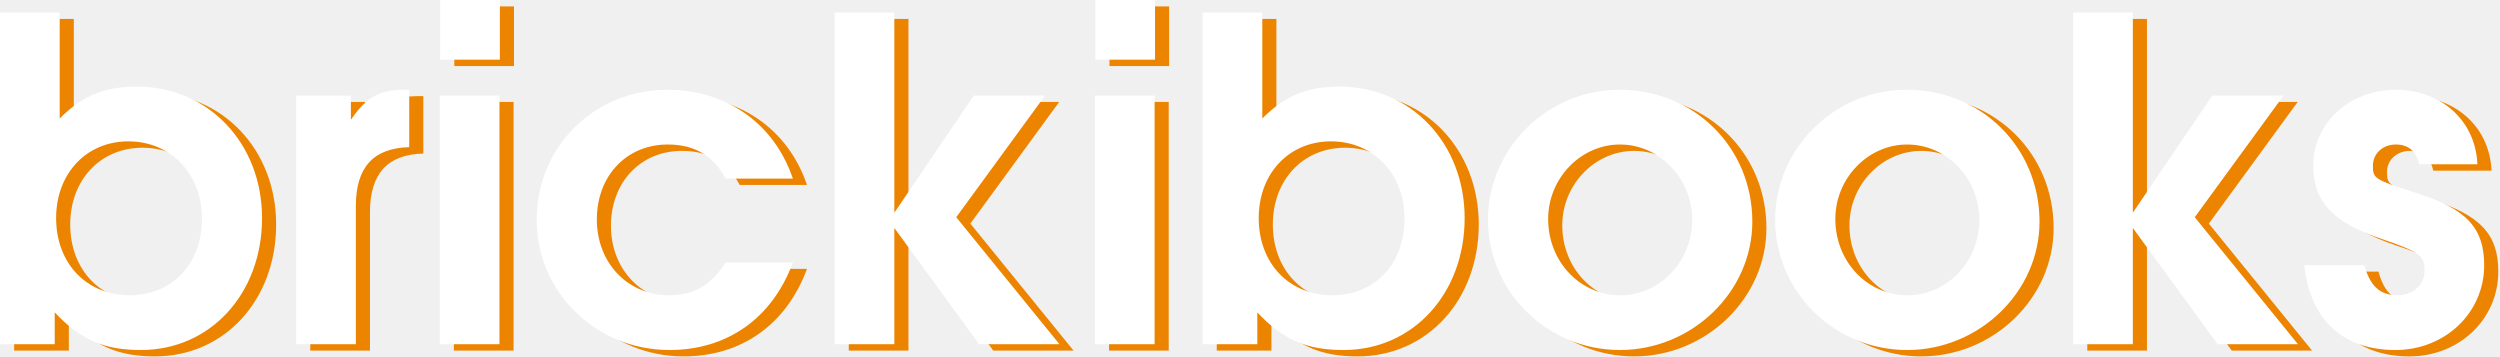
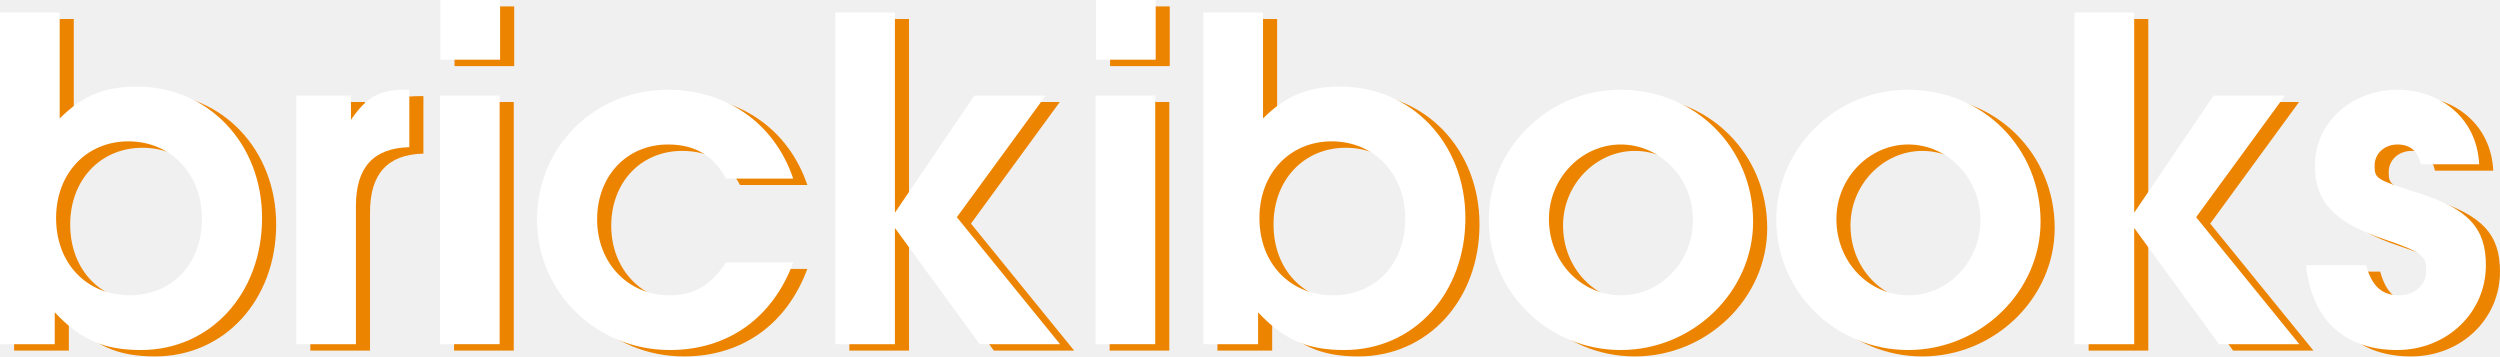
<svg xmlns="http://www.w3.org/2000/svg" width="557.126" height="79.429" id="svg2" version="1.1">
  <defs id="defs4" />
  <g id="layer1" transform="translate(-19.4,-434.2336)">
-     <text xml:space="preserve" style="font-size:40px;font-style:normal;font-weight:normal;line-height:125%;letter-spacing:0px;word-spacing:0px;fill:#000000;fill-opacity:1;stroke:none;font-family:Sans" x="17.143" y="512.362" id="text2989">
-       <tspan id="tspan2991" x="17.143" y="512.362" style="font-size:100px;font-style:normal;font-variant:normal;font-weight:bold;font-stretch:normal;fill:#ed8400;fill-opacity:1;font-family:TeX Gyre Adventor;-inkscape-font-specification:TeX Gyre Adventor Bold">brickibooks</tspan>
-     </text>
-     <text xml:space="preserve" style="font-size:40px;font-style:normal;font-weight:normal;line-height:125%;letter-spacing:0px;word-spacing:0px;fill:#000000;fill-opacity:1;stroke:none;font-family:Sans" x="14" y="510.934" id="text2985">
-       <tspan id="tspan2987" x="14" y="510.934" style="font-size:100px;font-style:normal;font-variant:normal;font-weight:bold;font-stretch:normal;fill:#ffffff;fill-opacity:1;font-family:TeX Gyre Adventor;-inkscape-font-specification:TeX Gyre Adventor Bold">brickibooks</tspan>
-     </text>
+     <g style="font-size:40px;font-style:normal;font-weight:normal;line-height:125%;letter-spacing:0px;word-spacing:0px;fill:#000000;fill-opacity:1;stroke:none;font-family:Sans" id="text2989">
+       <path d="m 80.943,484.262 c 0,-16.7 -12,-29.3 -27.9,-29.3 -7.2,0 -12.1,2 -17.2,7.1 l 0,-23.6 -13.3,0 0,73.9 12.2,0 0,-7.1 c 5.7,6.1 11,8.4 19.2,8.4 15.6,0 27,-12.7 27,-29.4 m -13.4,0.1 c 0,10.1 -6.6,17.1 -16.1,17.1 -9.6,0 -16.4,-7.1 -16.4,-17.2 0,-10 6.8,-17.1 16.1,-17.1 9.5,0 16.4,7.3 16.4,17.2" style="font-size:100px;font-variant:normal;font-weight:bold;font-stretch:normal;fill:#ed8400;font-family:TeX Gyre Adventor;-inkscape-font-specification:TeX Gyre Adventor Bold" id="path3010" />
+       <path d="m 113.758,468.462 0,-12.8 -1,0 c -5.7,0 -8.5,1.6 -12,6.7 l 0,-5.4 -12.2,0 0,55.4 13.3,0 0,-30.8 c 0,-8.6 3.9,-12.9 11.9,-13.1" style="font-size:100px;font-variant:normal;font-weight:bold;font-stretch:normal;fill:#ed8400;font-family:TeX Gyre Adventor;-inkscape-font-specification:TeX Gyre Adventor Bold" id="path3012" />
+       <path d="m 133.89,512.362 0,-55.4 -13.3,0 0,55.4 13.3,0 m 0.1,-63.4 0,-13.3 -13.3,0 0,13.3 13.3,0" style="font-size:100px;font-variant:normal;font-weight:bold;font-stretch:normal;fill:#ed8400;font-family:TeX Gyre Adventor;-inkscape-font-specification:TeX Gyre Adventor Bold" id="path3014" />
+       <path d="m 199.313,494.162 -15,0 c -3.3,5.1 -7.1,7.3 -12.6,7.3 -9.2,0 -16.1,-7.2 -16.1,-16.9 0,-9.7 6.6,-16.7 15.8,-16.7 6,0 10.2,2.5 12.9,7.6 l 15,0 c -4.3,-12.7 -15.3,-19.8 -27.9,-19.8 -16.4,0 -29.2,12.7 -29.2,29 0,16.1 13.2,29 29.6,29 12.9,0 22.9,-7.1 27.5,-19.5" style="font-size:100px;font-variant:normal;font-weight:bold;font-stretch:normal;fill:#ed8400;font-family:TeX Gyre Adventor;-inkscape-font-specification:TeX Gyre Adventor Bold" id="path3016" />
+       <path d="m 258.776,512.362 -23,-28.3 19.8,-27.1 -15.9,0 -17.7,26.1 0,-44.6 -13.3,0 0,73.9 13.3,0 0,-25.9 18.9,25.9 17.9,0" style="font-size:100px;font-variant:normal;font-weight:bold;font-stretch:normal;fill:#ed8400;font-family:TeX Gyre Adventor;-inkscape-font-specification:TeX Gyre Adventor Bold" id="path3018" />
+       <path d="m 279.983,512.362 0,-55.4 -13.3,0 0,55.4 13.3,0 m 0.1,-63.4 0,-13.3 -13.3,0 0,13.3 13.3,0" style="font-size:100px;font-variant:normal;font-weight:bold;font-stretch:normal;fill:#ed8400;font-family:TeX Gyre Adventor;-inkscape-font-specification:TeX Gyre Adventor Bold" id="path3020" />
+       <path d="m 349.107,484.262 c 0,-16.7 -12,-29.3 -27.9,-29.3 -7.2,0 -12.1,2 -17.2,7.1 l 0,-23.6 -13.3,0 0,73.9 12.2,0 0,-7.1 c 5.7,6.1 11,8.4 19.2,8.4 15.6,0 27,-12.7 27,-29.4 m -13.4,0.1 c 0,10.1 -6.6,17.1 -16.1,17.1 -9.6,0 -16.4,-7.1 -16.4,-17.2 0,-10 6.8,-17.1 16.1,-17.1 9.5,0 16.4,7.3 16.4,17.2" style="font-size:100px;font-variant:normal;font-weight:bold;font-stretch:normal;fill:#ed8400;font-family:TeX Gyre Adventor;-inkscape-font-specification:TeX Gyre Adventor Bold" id="path3022" />
+       <path d="m 413.223,485.062 c 0,-16.5 -12.9,-29.4 -29.6,-29.4 -16.1,0 -29.3,13.1 -29.3,29 0,16 13.2,29 29.4,29 16.1,0 29.5,-13 29.5,-28.6 m -13.4,-0.4 c 0,9.3 -7.2,16.8 -16,16.8 -9,0 -16.1,-7.5 -16.1,-17 0,-9.1 7.3,-16.6 16,-16.6 8.9,0 16.1,7.6 16.1,16.8" style="font-size:100px;font-variant:normal;font-weight:bold;font-stretch:normal;fill:#ed8400;font-family:TeX Gyre Adventor;-inkscape-font-specification:TeX Gyre Adventor Bold" id="path3024" />
+       <path d="m 477.285,485.062 c 0,-16.5 -12.9,-29.4 -29.6,-29.4 -16.1,0 -29.3,13.1 -29.3,29 0,16 13.2,29 29.4,29 16.1,0 29.5,-13 29.5,-28.6 m -13.4,-0.4 c 0,9.3 -7.2,16.8 -16,16.8 -9,0 -16.1,-7.5 -16.1,-17 0,-9.1 7.3,-16.6 16,-16.6 8.9,0 16.1,7.6 16.1,16.8" style="font-size:100px;font-variant:normal;font-weight:bold;font-stretch:normal;fill:#ed8400;font-family:TeX Gyre Adventor;-inkscape-font-specification:TeX Gyre Adventor Bold" id="path3026" />
+       <path d="m 534.948,512.362 -23,-28.3 19.8,-27.1 -15.9,0 -17.7,26.1 0,-44.6 -13.3,0 0,73.9 13.3,0 0,-25.9 18.9,25.9 17.9,0" style="font-size:100px;font-variant:normal;font-weight:bold;font-stretch:normal;fill:#ed8400;font-family:TeX Gyre Adventor;-inkscape-font-specification:TeX Gyre Adventor Bold" id="path3028" />
+       <path d="m 576.526,494.762 c 0,-8.2 -3.8,-12.6 -15.4,-16.2 -9.1,-2.9 -9.4,-3.1 -9.4,-6 0,-2.7 2.2,-4.7 5.1,-4.7 2.8,0 4.6,1.5 5.2,4.4 l 13,0 c -0.5,-10.4 -8.8,-16.6 -18.2,-16.6 -10.3,0 -18.4,7.4 -18.4,16.9 0,8.1 4.4,12.7 15.4,16.4 8.9,3 9.4,3.9 9.4,7.1 0,3.1 -2.6,5.4 -6,5.4 -3.9,0 -6.1,-2 -7.4,-6.7 l -13.4,0 c 1.4,12.9 9.3,18.9 20.3,18.9 11.1,0 19.8,-8.3 19.8,-18.9" style="font-size:100px;font-variant:normal;font-weight:bold;font-stretch:normal;fill:#ed8400;font-family:TeX Gyre Adventor;-inkscape-font-specification:TeX Gyre Adventor Bold" id="path3030" />
+     </g>
+     <g style="font-size:40px;font-style:normal;font-weight:normal;line-height:125%;letter-spacing:0px;word-spacing:0px;fill:#ffffff;fill-opacity:1;stroke:none;font-family:Sans" id="text2985">
+       <path d="m 77.8,482.834 c 0,-16.7 -12,-29.3 -27.9,-29.3 -7.2,0 -12.1,2 -17.2,7.1 l 0,-23.6 -13.3,0 0,73.9 12.2,0 0,-7.1 c 5.7,6.1 11,8.4 19.2,8.4 15.6,0 27,-12.7 27,-29.4 m -13.4,0.1 c 0,10.1 -6.6,17.1 -16.1,17.1 -9.6,0 -16.4,-7.1 -16.4,-17.2 0,-10 6.8,-17.1 16.1,-17.1 9.5,0 16.4,7.3 16.4,17.2" style="font-size:100px;font-variant:normal;font-weight:bold;font-stretch:normal;font-family:TeX Gyre Adventor;-inkscape-font-specification:TeX Gyre Adventor Bold;fill:#ffffff" id="path2987" />
+       <path d="m 110.616,467.034 0,-12.8 -1,0 c -5.7,0 -8.5,1.6 -12,6.7 l 0,-5.4 -12.2,0 0,55.4 13.3,0 0,-30.8 c 0,-8.6 3.9,-12.9 11.9,-13.1" style="font-size:100px;font-variant:normal;font-weight:bold;font-stretch:normal;font-family:TeX Gyre Adventor;-inkscape-font-specification:TeX Gyre Adventor Bold;fill:#ffffff" id="path2989" />
+       <path d="m 130.747,510.934 0,-55.4 -13.3,0 0,55.4 13.3,0 m 0.1,-63.4 0,-13.3 -13.3,0 0,13.3 13.3,0" style="font-size:100px;font-variant:normal;font-weight:bold;font-stretch:normal;font-family:TeX Gyre Adventor;-inkscape-font-specification:TeX Gyre Adventor Bold;fill:#ffffff" id="path2991" />
+       <path d="m 196.17,492.734 -15,0 c -3.3,5.1 -7.1,7.3 -12.6,7.3 -9.2,0 -16.1,-7.2 -16.1,-16.9 0,-9.7 6.6,-16.7 15.8,-16.7 6,0 10.2,2.5 12.9,7.6 l 15,0 c -4.3,-12.7 -15.3,-19.8 -27.9,-19.8 -16.4,0 -29.2,12.7 -29.2,29 0,16.1 13.2,29 29.6,29 12.9,0 22.9,-7.1 27.5,-19.5" style="font-size:100px;font-variant:normal;font-weight:bold;font-stretch:normal;font-family:TeX Gyre Adventor;-inkscape-font-specification:TeX Gyre Adventor Bold;fill:#ffffff" id="path2993" />
+       <path d="m 255.633,510.934 -23,-28.3 19.8,-27.1 -15.9,0 -17.7,26.1 0,-44.6 -13.3,0 0,73.9 13.3,0 0,-25.9 18.9,25.9 17.9,0" style="font-size:100px;font-variant:normal;font-weight:bold;font-stretch:normal;font-family:TeX Gyre Adventor;-inkscape-font-specification:TeX Gyre Adventor Bold;fill:#ffffff" id="path2995" />
+       <path d="m 276.841,510.934 0,-55.4 -13.3,0 0,55.4 13.3,0 m 0.1,-63.4 0,-13.3 -13.3,0 0,13.3 13.3,0" style="font-size:100px;font-variant:normal;font-weight:bold;font-stretch:normal;font-family:TeX Gyre Adventor;-inkscape-font-specification:TeX Gyre Adventor Bold;fill:#ffffff" id="path2997" />
+       <path d="m 345.964,482.834 c 0,-16.7 -12,-29.3 -27.9,-29.3 -7.2,0 -12.1,2 -17.2,7.1 l 0,-23.6 -13.3,0 0,73.9 12.2,0 0,-7.1 c 5.7,6.1 11,8.4 19.2,8.4 15.6,0 27,-12.7 27,-29.4 m -13.4,0.1 c 0,10.1 -6.6,17.1 -16.1,17.1 -9.6,0 -16.4,-7.1 -16.4,-17.2 0,-10 6.8,-17.1 16.1,-17.1 9.5,0 16.4,7.3 16.4,17.2" style="font-size:100px;font-variant:normal;font-weight:bold;font-stretch:normal;font-family:TeX Gyre Adventor;-inkscape-font-specification:TeX Gyre Adventor Bold;fill:#ffffff" id="path2999" />
+       <path d="m 410.08,483.634 c 0,-16.5 -12.9,-29.4 -29.6,-29.4 -16.1,0 -29.3,13.1 -29.3,29 0,16 13.2,29 29.4,29 16.1,0 29.5,-13 29.5,-28.6 m -13.4,-0.4 c 0,9.3 -7.2,16.8 -16,16.8 -9,0 -16.1,-7.5 -16.1,-17 0,-9.1 7.3,-16.6 16,-16.6 8.9,0 16.1,7.6 16.1,16.8" style="font-size:100px;font-variant:normal;font-weight:bold;font-stretch:normal;font-family:TeX Gyre Adventor;-inkscape-font-specification:TeX Gyre Adventor Bold;fill:#ffffff" id="path3001" />
+       <path d="m 474.142,483.634 c 0,-16.5 -12.9,-29.4 -29.6,-29.4 -16.1,0 -29.3,13.1 -29.3,29 0,16 13.2,29 29.4,29 16.1,0 29.5,-13 29.5,-28.6 m -13.4,-0.4 c 0,9.3 -7.2,16.8 -16,16.8 -9,0 -16.1,-7.5 -16.1,-17 0,-9.1 7.3,-16.6 16,-16.6 8.9,0 16.1,7.6 16.1,16.8" style="font-size:100px;font-variant:normal;font-weight:bold;font-stretch:normal;font-family:TeX Gyre Adventor;-inkscape-font-specification:TeX Gyre Adventor Bold;fill:#ffffff" id="path3003" />
+       <path d="m 531.805,510.934 -23,-28.3 19.8,-27.1 -15.9,0 -17.7,26.1 0,-44.6 -13.3,0 0,73.9 13.3,0 0,-25.9 18.9,25.9 17.9,0" style="font-size:100px;font-variant:normal;font-weight:bold;font-stretch:normal;font-family:TeX Gyre Adventor;-inkscape-font-specification:TeX Gyre Adventor Bold;fill:#ffffff" id="path3005" />
+       <path d="m 573.383,493.334 c 0,-8.2 -3.8,-12.6 -15.4,-16.2 -9.1,-2.9 -9.4,-3.1 -9.4,-6 0,-2.7 2.2,-4.7 5.1,-4.7 2.8,0 4.6,1.5 5.2,4.4 l 13,0 c -0.5,-10.4 -8.8,-16.6 -18.2,-16.6 -10.3,0 -18.4,7.4 -18.4,16.9 0,8.1 4.4,12.7 15.4,16.4 8.9,3 9.4,3.9 9.4,7.1 0,3.1 -2.6,5.4 -6,5.4 -3.9,0 -6.1,-2 -7.4,-6.7 l -13.4,0 c 1.4,12.9 9.3,18.9 20.3,18.9 11.1,0 19.8,-8.3 19.8,-18.9" style="font-size:100px;font-variant:normal;font-weight:bold;font-stretch:normal;font-family:TeX Gyre Adventor;-inkscape-font-specification:TeX Gyre Adventor Bold;fill:#ffffff" id="path3007" />
+     </g>
  </g>
</svg>
